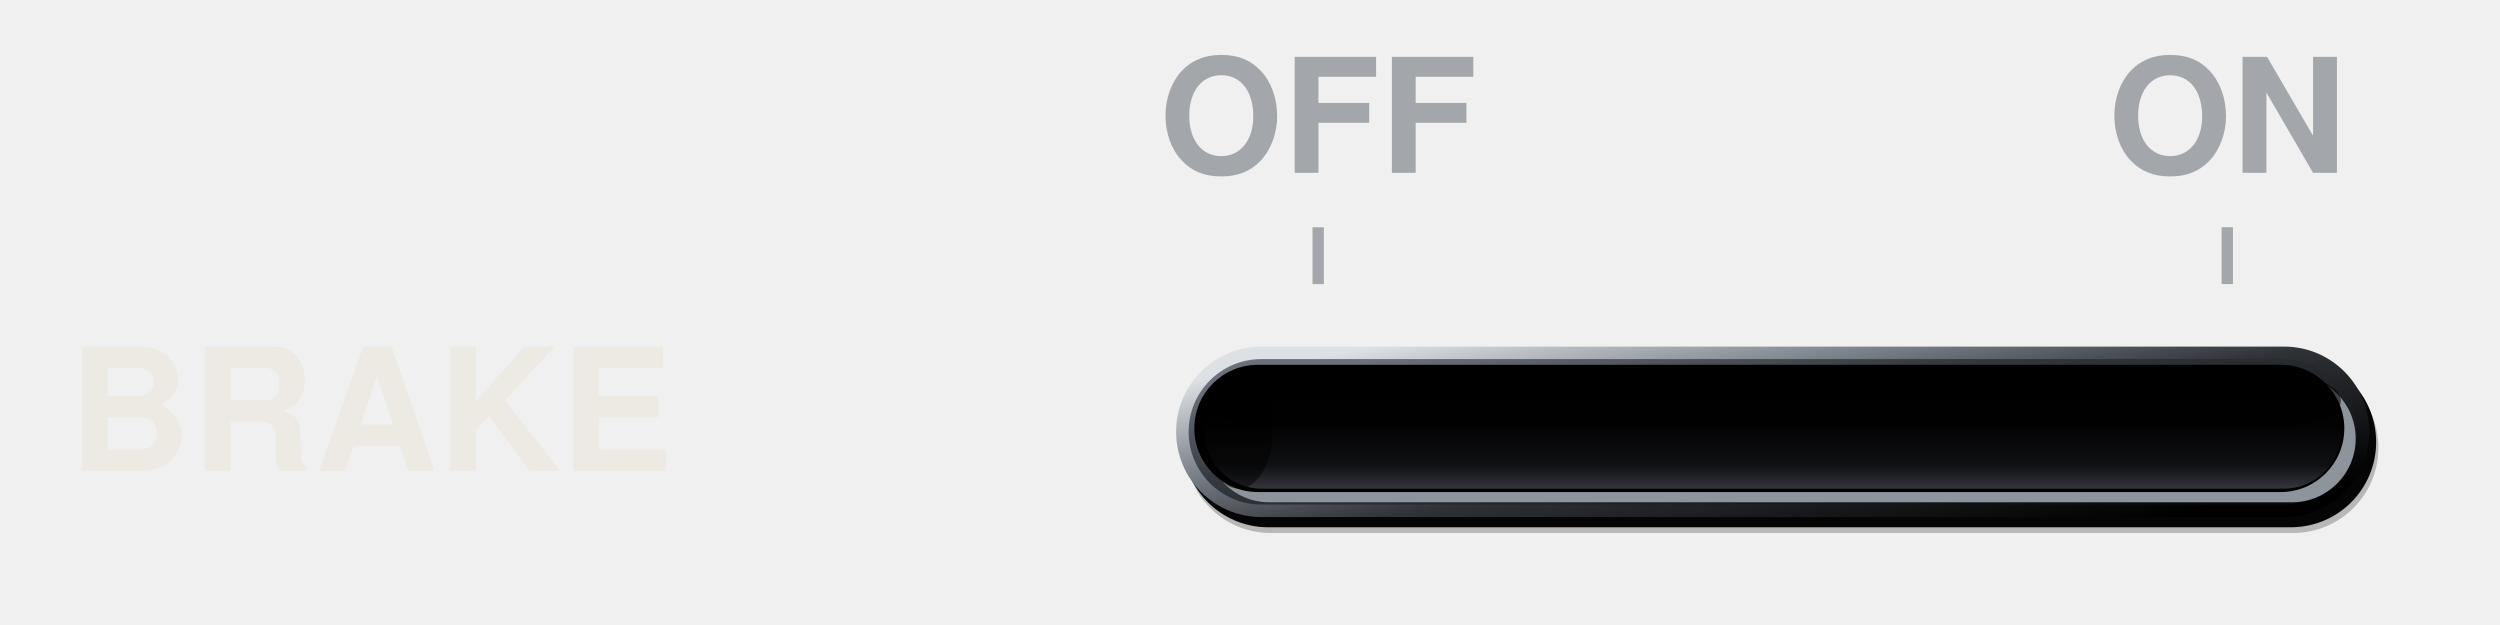
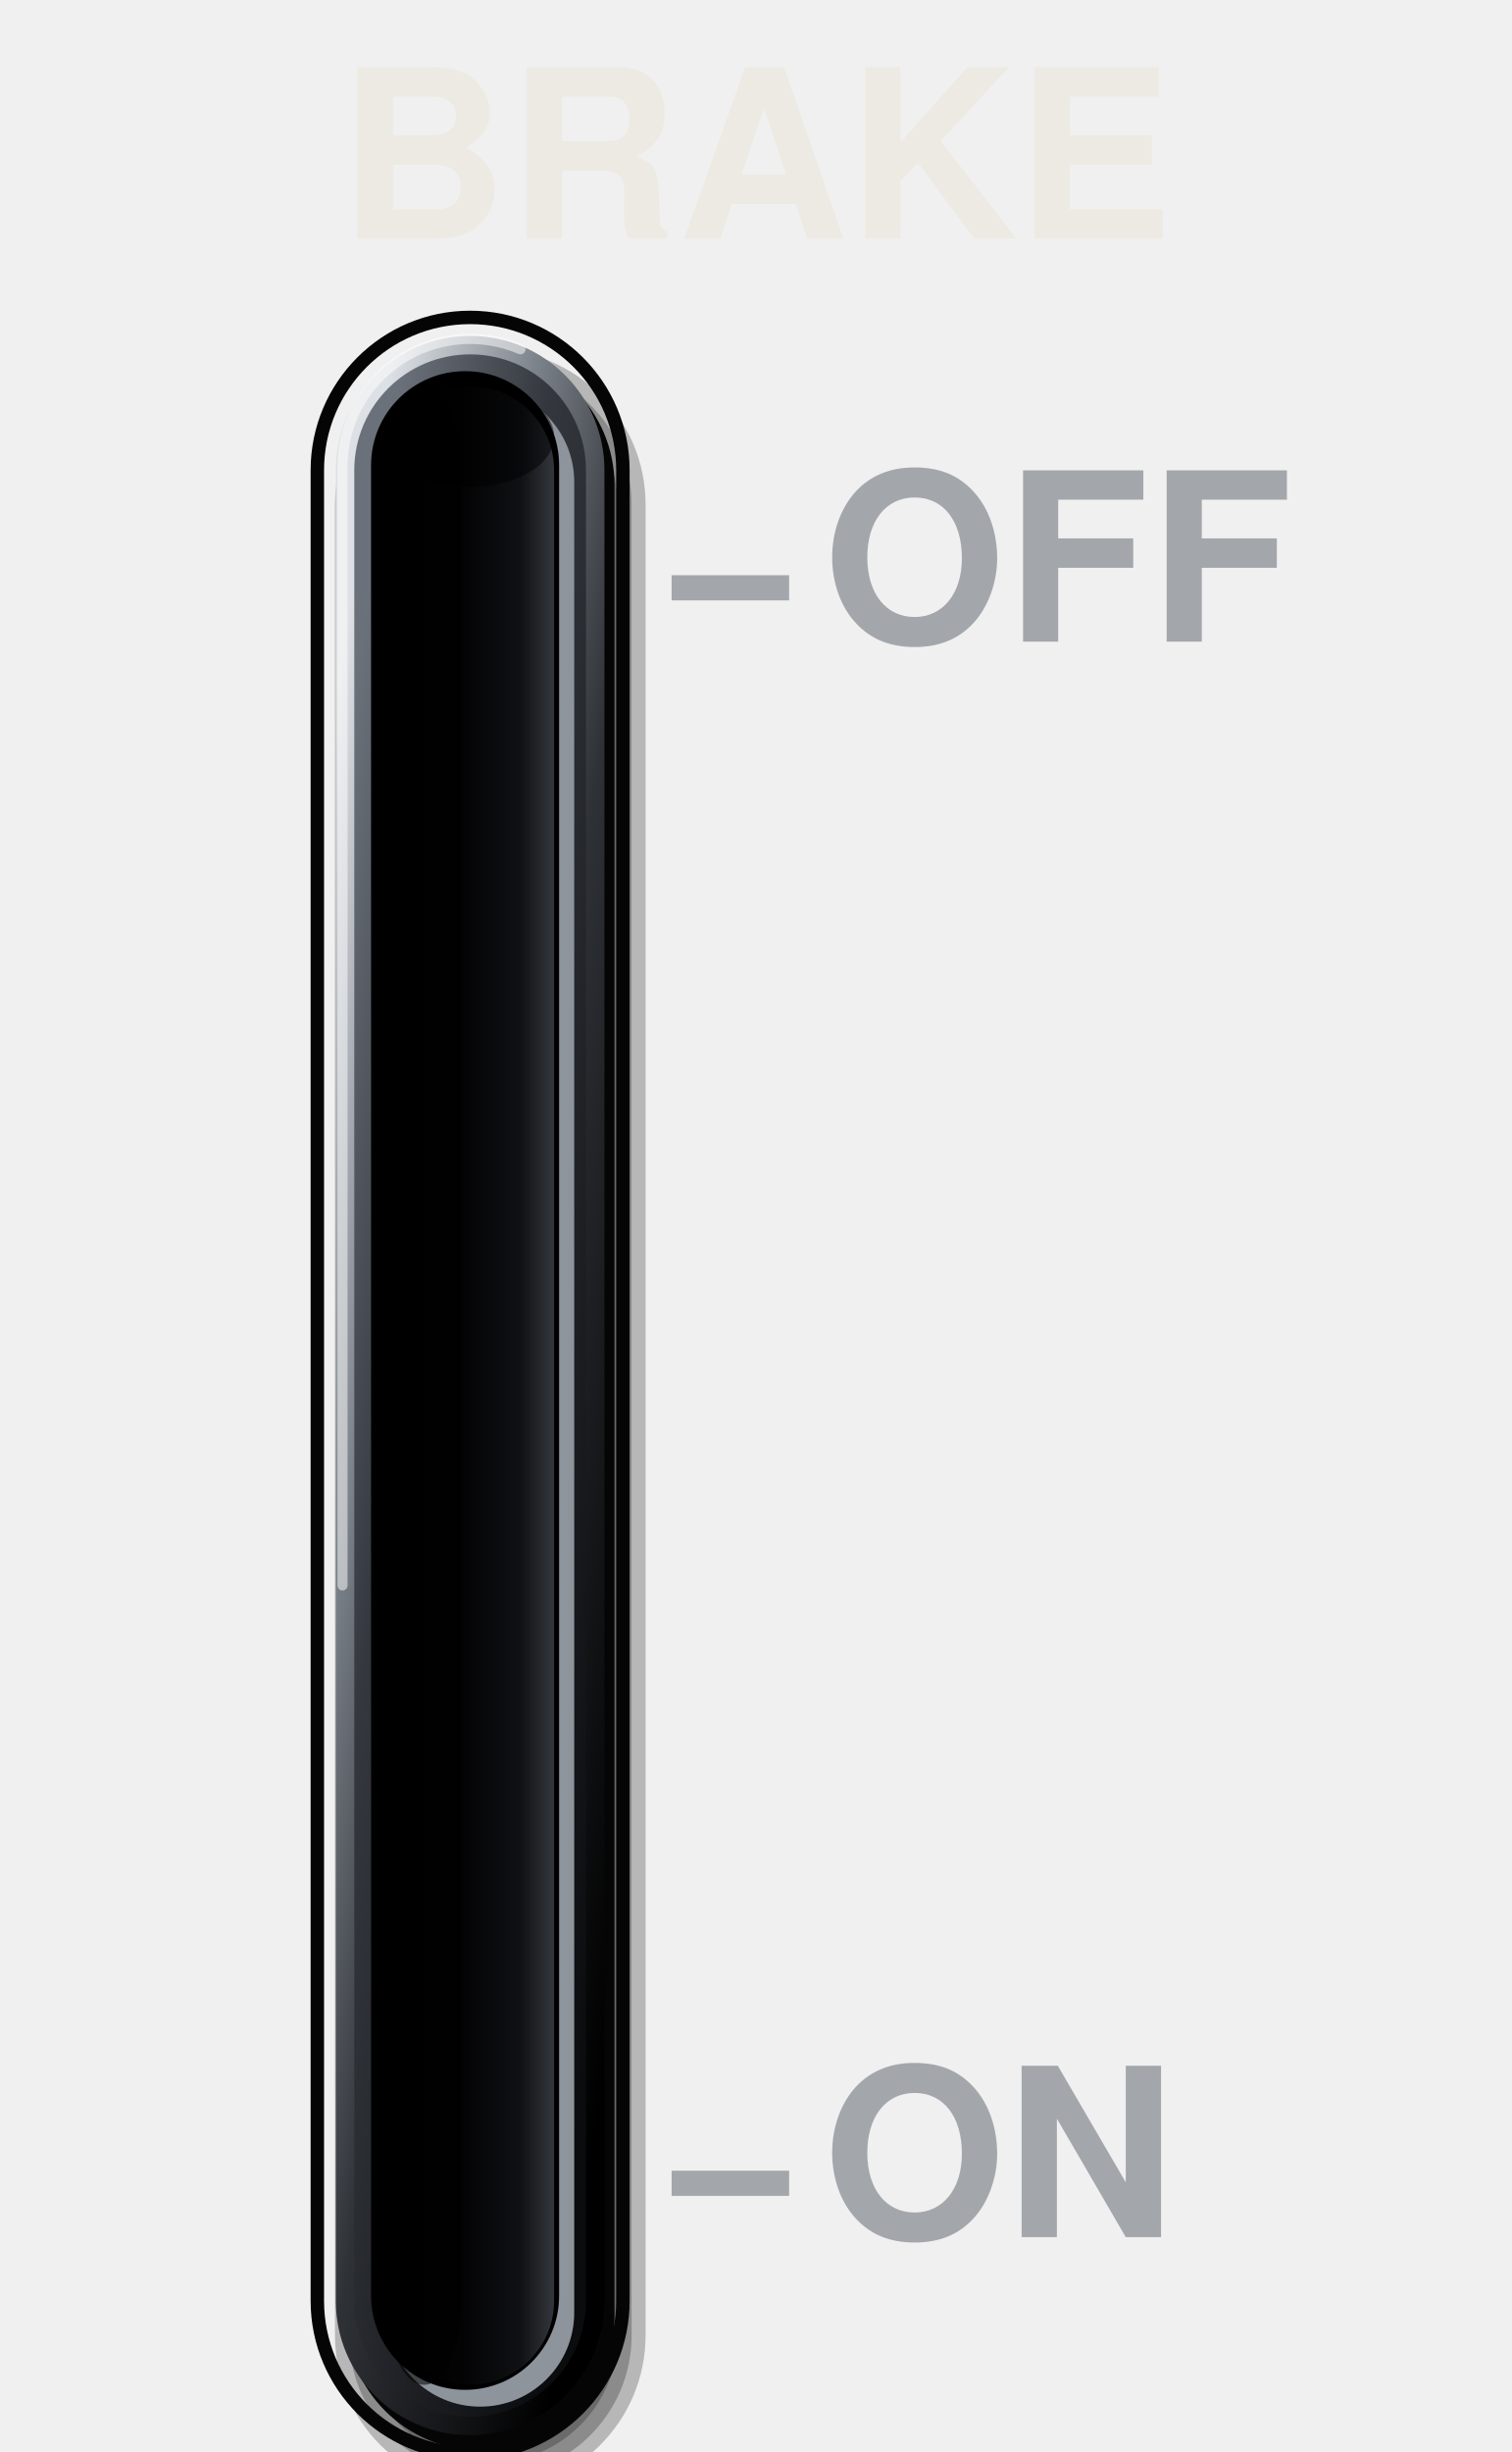
- <svg xmlns="http://www.w3.org/2000/svg" viewBox="0 0 440 110" width="440" height="110">
+ <svg xmlns="http://www.w3.org/2000/svg" viewBox="0 0 180 292" width="180" height="292">
  <defs>
-     <linearGradient id="a" x1="0.05" y1="0.15" x2="0.95" y2="0.85">
+     <linearGradient id="a" x1="0.15" y1="0.05" x2="0.85" y2="0.95">
      <stop offset="0" stop-color="#DDE1E5" />
      <stop offset="0.3" stop-color="#7A8088" />
      <stop offset="0.55" stop-color="#2E3136" />
      <stop offset="1" stop-color="#000" />
    </linearGradient>
-     <linearGradient id="b" x1="0.05" y1="0.15" x2="0.95" y2="0.85">
+     <linearGradient id="b" x1="0.15" y1="0.05" x2="0.85" y2="0.95">
      <stop offset="0" stop-color="#6B717A" />
      <stop offset="0.35" stop-color="#34383E" />
      <stop offset="0.72" stop-color="#1C1E22" />
      <stop offset="1" stop-color="#0B0C0E" />
    </linearGradient>
-     <linearGradient id="c" x1="0" y1="0" x2="0" y2="1">
+     <linearGradient id="c" x1="0" y1="0" x2="1" y2="0">
      <stop offset="0" stop-color="#000" />
      <stop offset="0.45" stop-color="#030304" />
      <stop offset="0.8" stop-color="#101114" />
      <stop offset="1" stop-color="#33363C" />
    </linearGradient>
  </defs>
-   <rect x="208.6" y="63.8" width="210" height="30" rx="15" fill="#000" fill-opacity="0.24" />
-   <rect x="210.27" y="65.47" width="206.66" height="26.66" rx="13.33" fill="#000" fill-opacity="0.24" />
-   <rect x="211.94" y="67.14" width="203.32" height="23.32" rx="11.66" fill="#000" fill-opacity="0.24" />
-   <rect x="213.61" y="68.81" width="199.98" height="19.98" rx="9.99" fill="#000" fill-opacity="0.24" />
-   <rect x="208.2" y="62.8" width="210" height="30" rx="15" fill="#050506" />
-   <rect x="207" y="61" width="210" height="30" rx="15" fill="url(#a)" />
-   <rect x="209.2" y="63.2" width="205.6" height="25.6" rx="12.8" fill="url(#b)" />
-   <rect x="212.2" y="66" width="202.4" height="22.4" rx="11.2" fill="#8E949C" />
-   <rect x="210.2" y="64.2" width="202.4" height="22.4" rx="11.2" fill="#000" />
-   <rect x="212" y="66" width="200" height="20" rx="10" fill="url(#c)" />
-   <rect x="212" y="66" width="200" height="9" rx="10" fill="#000" fill-opacity="0.55" />
-   <rect x="212" y="66" width="12" height="20" rx="10" fill="#000" fill-opacity="0.5" />
-   <text x="12" y="76" font-size="30" font-family="Helvetica, Arial, sans-serif" font-weight="bold" fill="#ECEAE3" text-anchor="start" dominant-baseline="central">BRAKE</text>
-   <line x1="232" y1="40" x2="232" y2="50" stroke="#A3A7AC" stroke-width="2" stroke-linecap="butt" />
-   <text x="232" y="24" font-size="28" font-family="Helvetica, Arial, sans-serif" font-weight="bold" fill="#A3A7AC" text-anchor="middle" dominant-baseline="central">OFF</text>
-   <line x1="392" y1="40" x2="392" y2="50" stroke="#A3A7AC" stroke-width="2" stroke-linecap="butt" />
-   <text x="392" y="24" font-size="28" font-family="Helvetica, Arial, sans-serif" font-weight="bold" fill="#A3A7AC" text-anchor="middle" dominant-baseline="central">ON</text>
+   <rect x="39.9" y="41.6" width="37" height="255" rx="18.5" fill="#000" fill-opacity="0.24" />
+   <rect x="41.57" y="43.27" width="33.67" height="251.67" rx="16.83" fill="#000" fill-opacity="0.24" />
+   <rect x="43.23" y="44.93" width="30.33" height="248.33" rx="15.17" fill="#000" fill-opacity="0.24" />
+   <rect x="44.9" y="46.6" width="27" height="245" rx="13.5" fill="#000" fill-opacity="0.24" />
+   <rect x="37.8" y="37.8" width="36.4" height="254.4" rx="18.2" fill="none" stroke="#050506" stroke-width="1.6" />
+   <rect x="41.2" y="41.8" width="32" height="250" rx="16" fill="#050506" />
+   <rect x="40" y="40" width="32" height="250" rx="16" fill="url(#a)" />
+   <path d="M40.8 188.8V56A15.2 15.2 0 0 1 62 41.6" fill="none" stroke="#FFFFFF" stroke-opacity="0.5" stroke-width="1.2" stroke-linecap="round" />
+   <rect x="42.2" y="42.2" width="27.6" height="245.6" rx="13.8" fill="url(#b)" />
+   <rect x="46" y="46.2" width="22.4" height="240.4" rx="11.2" fill="#8E949C" />
+   <rect x="44.2" y="44.2" width="22.4" height="240.4" rx="11.2" fill="#000" />
+   <rect x="46" y="46" width="20" height="238" rx="10" fill="url(#c)" />
+   <rect x="46" y="46" width="9" height="238" rx="10" fill="#000" fill-opacity="0.55" />
+   <rect x="46" y="46" width="20" height="12" rx="10" fill="#000" fill-opacity="0.5" />
+   <text x="90" y="22" font-size="28" font-family="Helvetica, Arial, sans-serif" font-weight="bold" fill="#ECEAE3" text-anchor="middle" dominant-baseline="central">BRAKE</text>
+   <line x1="80" y1="70" x2="94" y2="70" stroke="#A3A7AC" stroke-width="3" stroke-linecap="butt" />
+   <line x1="80" y1="260" x2="94" y2="260" stroke="#A3A7AC" stroke-width="3" stroke-linecap="butt" />
+   <text x="98" y="70" font-size="28" font-family="Helvetica, Arial, sans-serif" font-weight="bold" fill="#A3A7AC" text-anchor="start" dominant-baseline="central">OFF</text>
+   <text x="98" y="260" font-size="28" font-family="Helvetica, Arial, sans-serif" font-weight="bold" fill="#A3A7AC" text-anchor="start" dominant-baseline="central">ON</text>
</svg>
